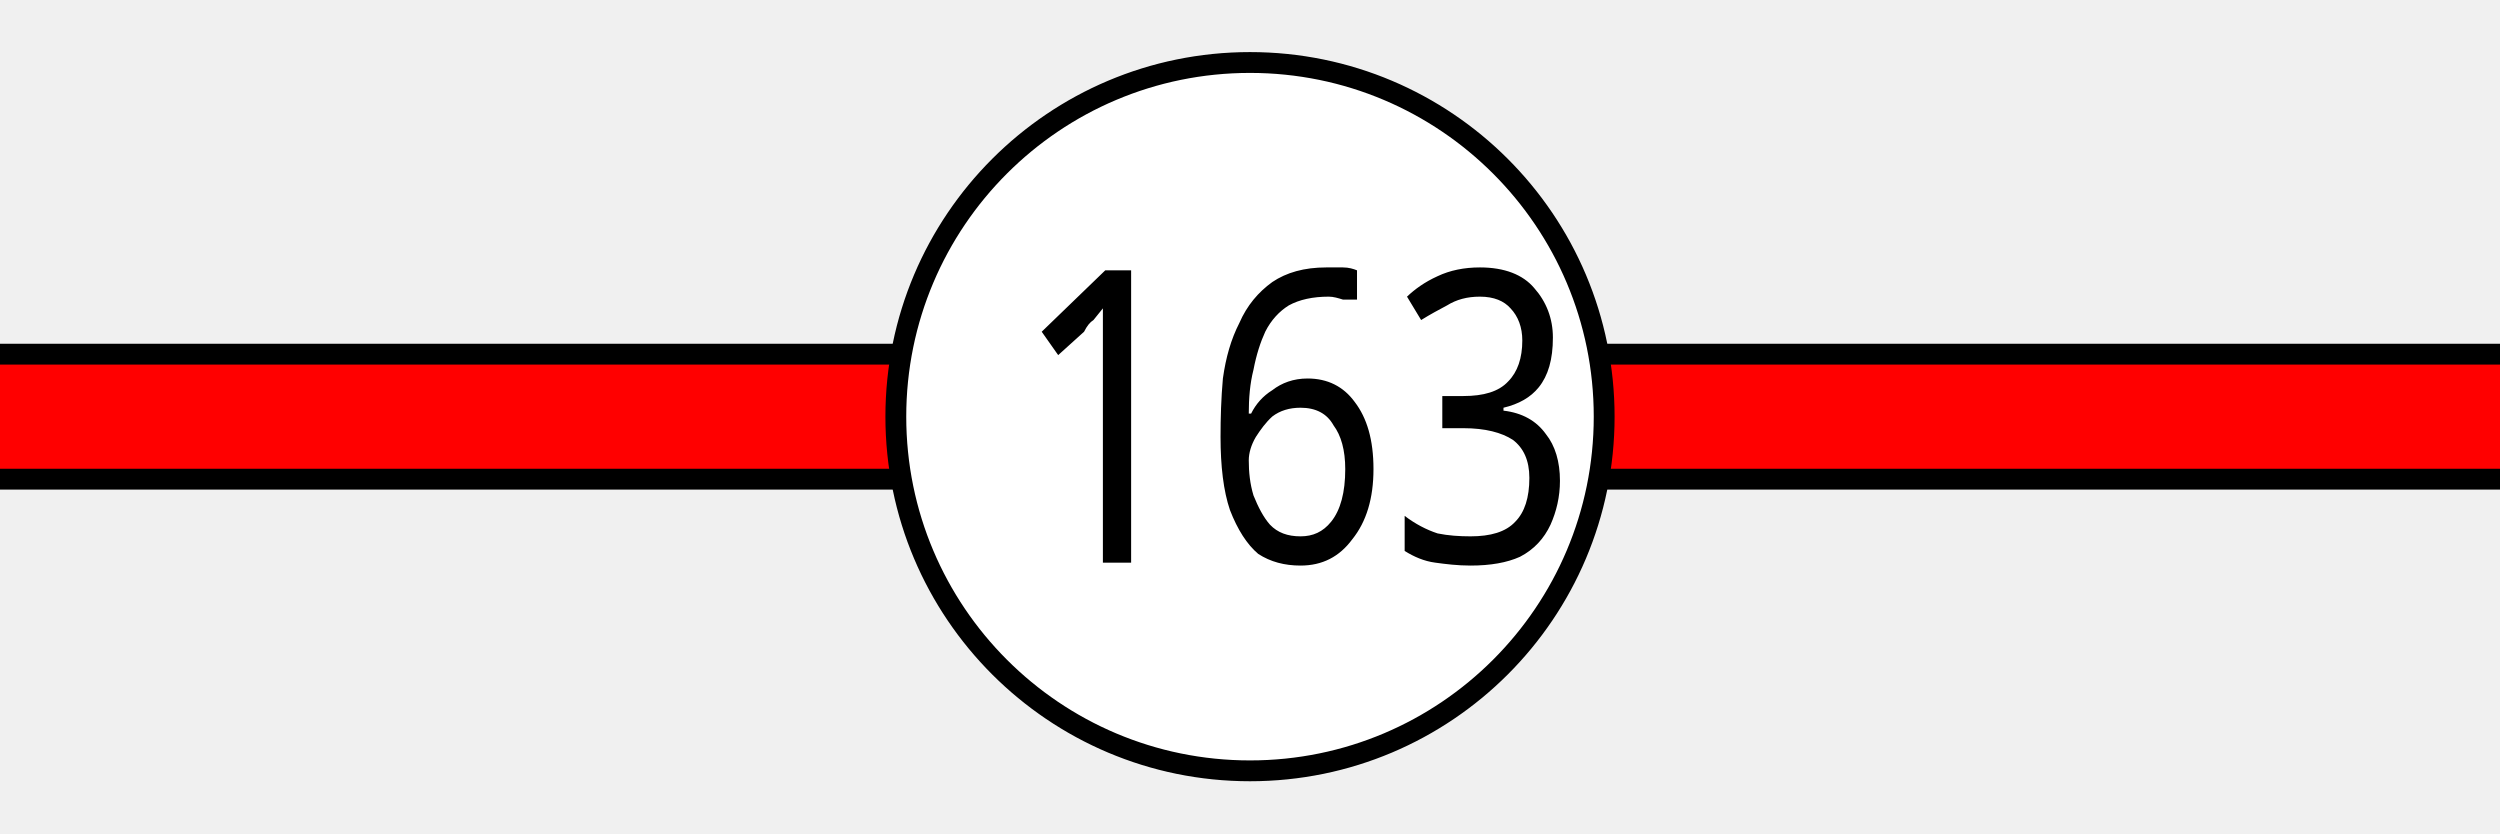
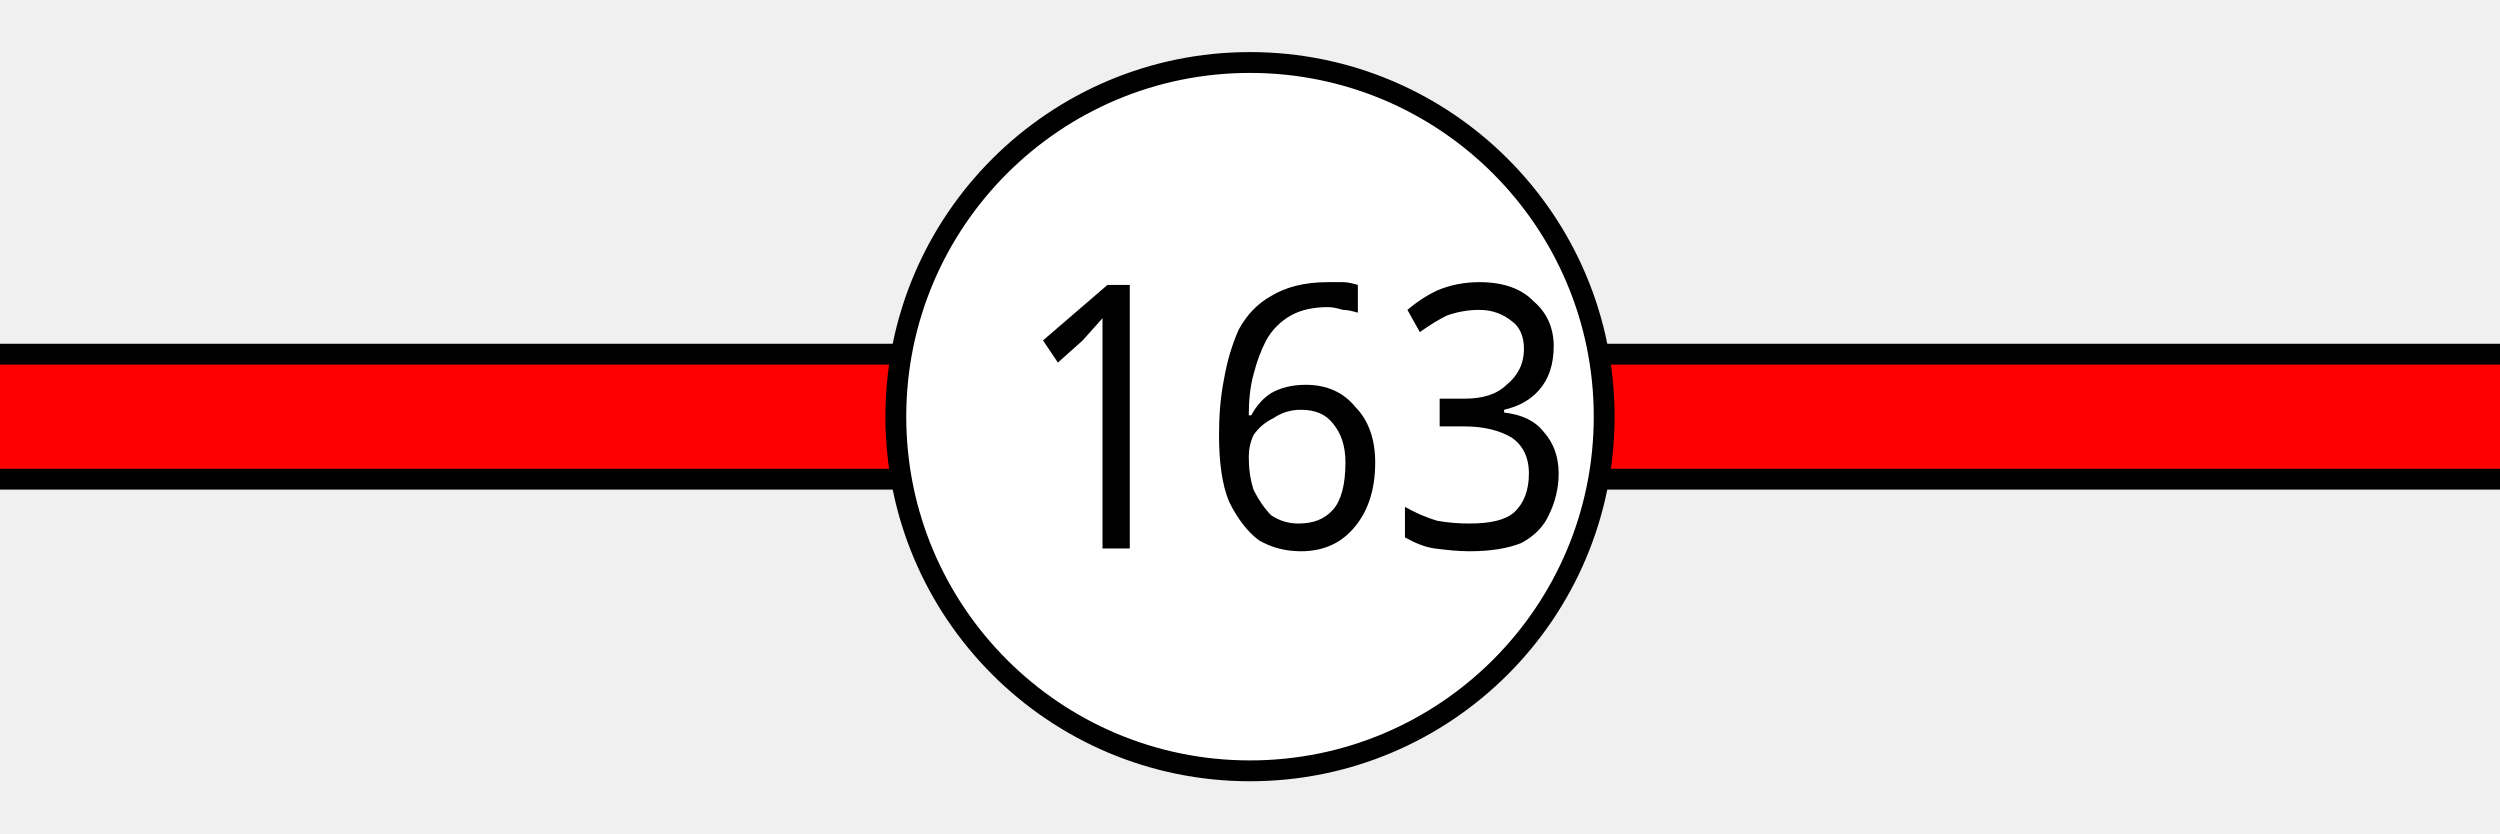
<svg xmlns="http://www.w3.org/2000/svg" width="12mm" height="4mm" viewBox="0 0 12 4" version="1.1" id="svg8">
  <defs id="defs2">
    <pattern y="0" x="0" height="6" width="6" patternUnits="userSpaceOnUse" id="EMFhbasepattern" />
  </defs>
  <g id="layer1" transform="translate(0,-293.3)">
    <rect style="fill:#000000;stroke-width:0.228" y="294.95" x="1.6653345e-16" height="0.7" width="12" id="rect817" />
    <rect id="rect10" width="12" height="0.5" x="1.6653345e-16" y="295.05" style="fill:#ff0000;fill-opacity:1;stroke-width:0.193" />
    <circle id="path871" cx="6" cy="295.3" style="fill:#ffffff;fill-opacity:1;stroke:#000000;stroke-width:0.1;stroke-miterlimit:4;stroke-dasharray:none;stroke-opacity:1" r="1.7" />
    <g id="g876" transform="matrix(0.7228314,0,0,0.8979562,5.994112,41.49676)" style="stroke-width:1.241">
-       <text xml:space="preserve" style="font-style:normal;font-variant:normal;font-weight:normal;font-stretch:condensed;font-size:2.189px;line-height:1.25;font-family:'Noto Sans';-inkscape-font-specification:'Noto Sans Condensed';stroke-width:0.328" x="-1.563" y="283.427" id="text1401">
-         <tspan id="tspan1399" style="font-style:normal;font-variant:normal;font-weight:normal;font-stretch:condensed;font-size:2.189px;font-family:'Noto Sans';-inkscape-font-specification:'Noto Sans Condensed';stroke-width:0.328" x="-1.563" y="283.427">163</tspan>
+       <text xml:space="preserve" style="font-style:normal;font-variant:normal;font-weight:normal;font-stretch:condensed;font-size:2.078px;line-height:1.25;font-family:'Noto Sans';-inkscape-font-specification:'Noto Sans Condensed';stroke-width:0.328" x="-1.483" y="298.531" id="text1401" transform="scale(1.053578,0.9491471)">
+         <tspan id="tspan1399" style="font-style:normal;font-variant:normal;font-weight:normal;font-stretch:condensed;font-size:2.078px;font-family:'Noto Sans';-inkscape-font-specification:'Noto Sans Condensed';stroke-width:0.328" x="-1.483" y="298.531">163</tspan>
      </text>
    </g>
  </g>
</svg>
